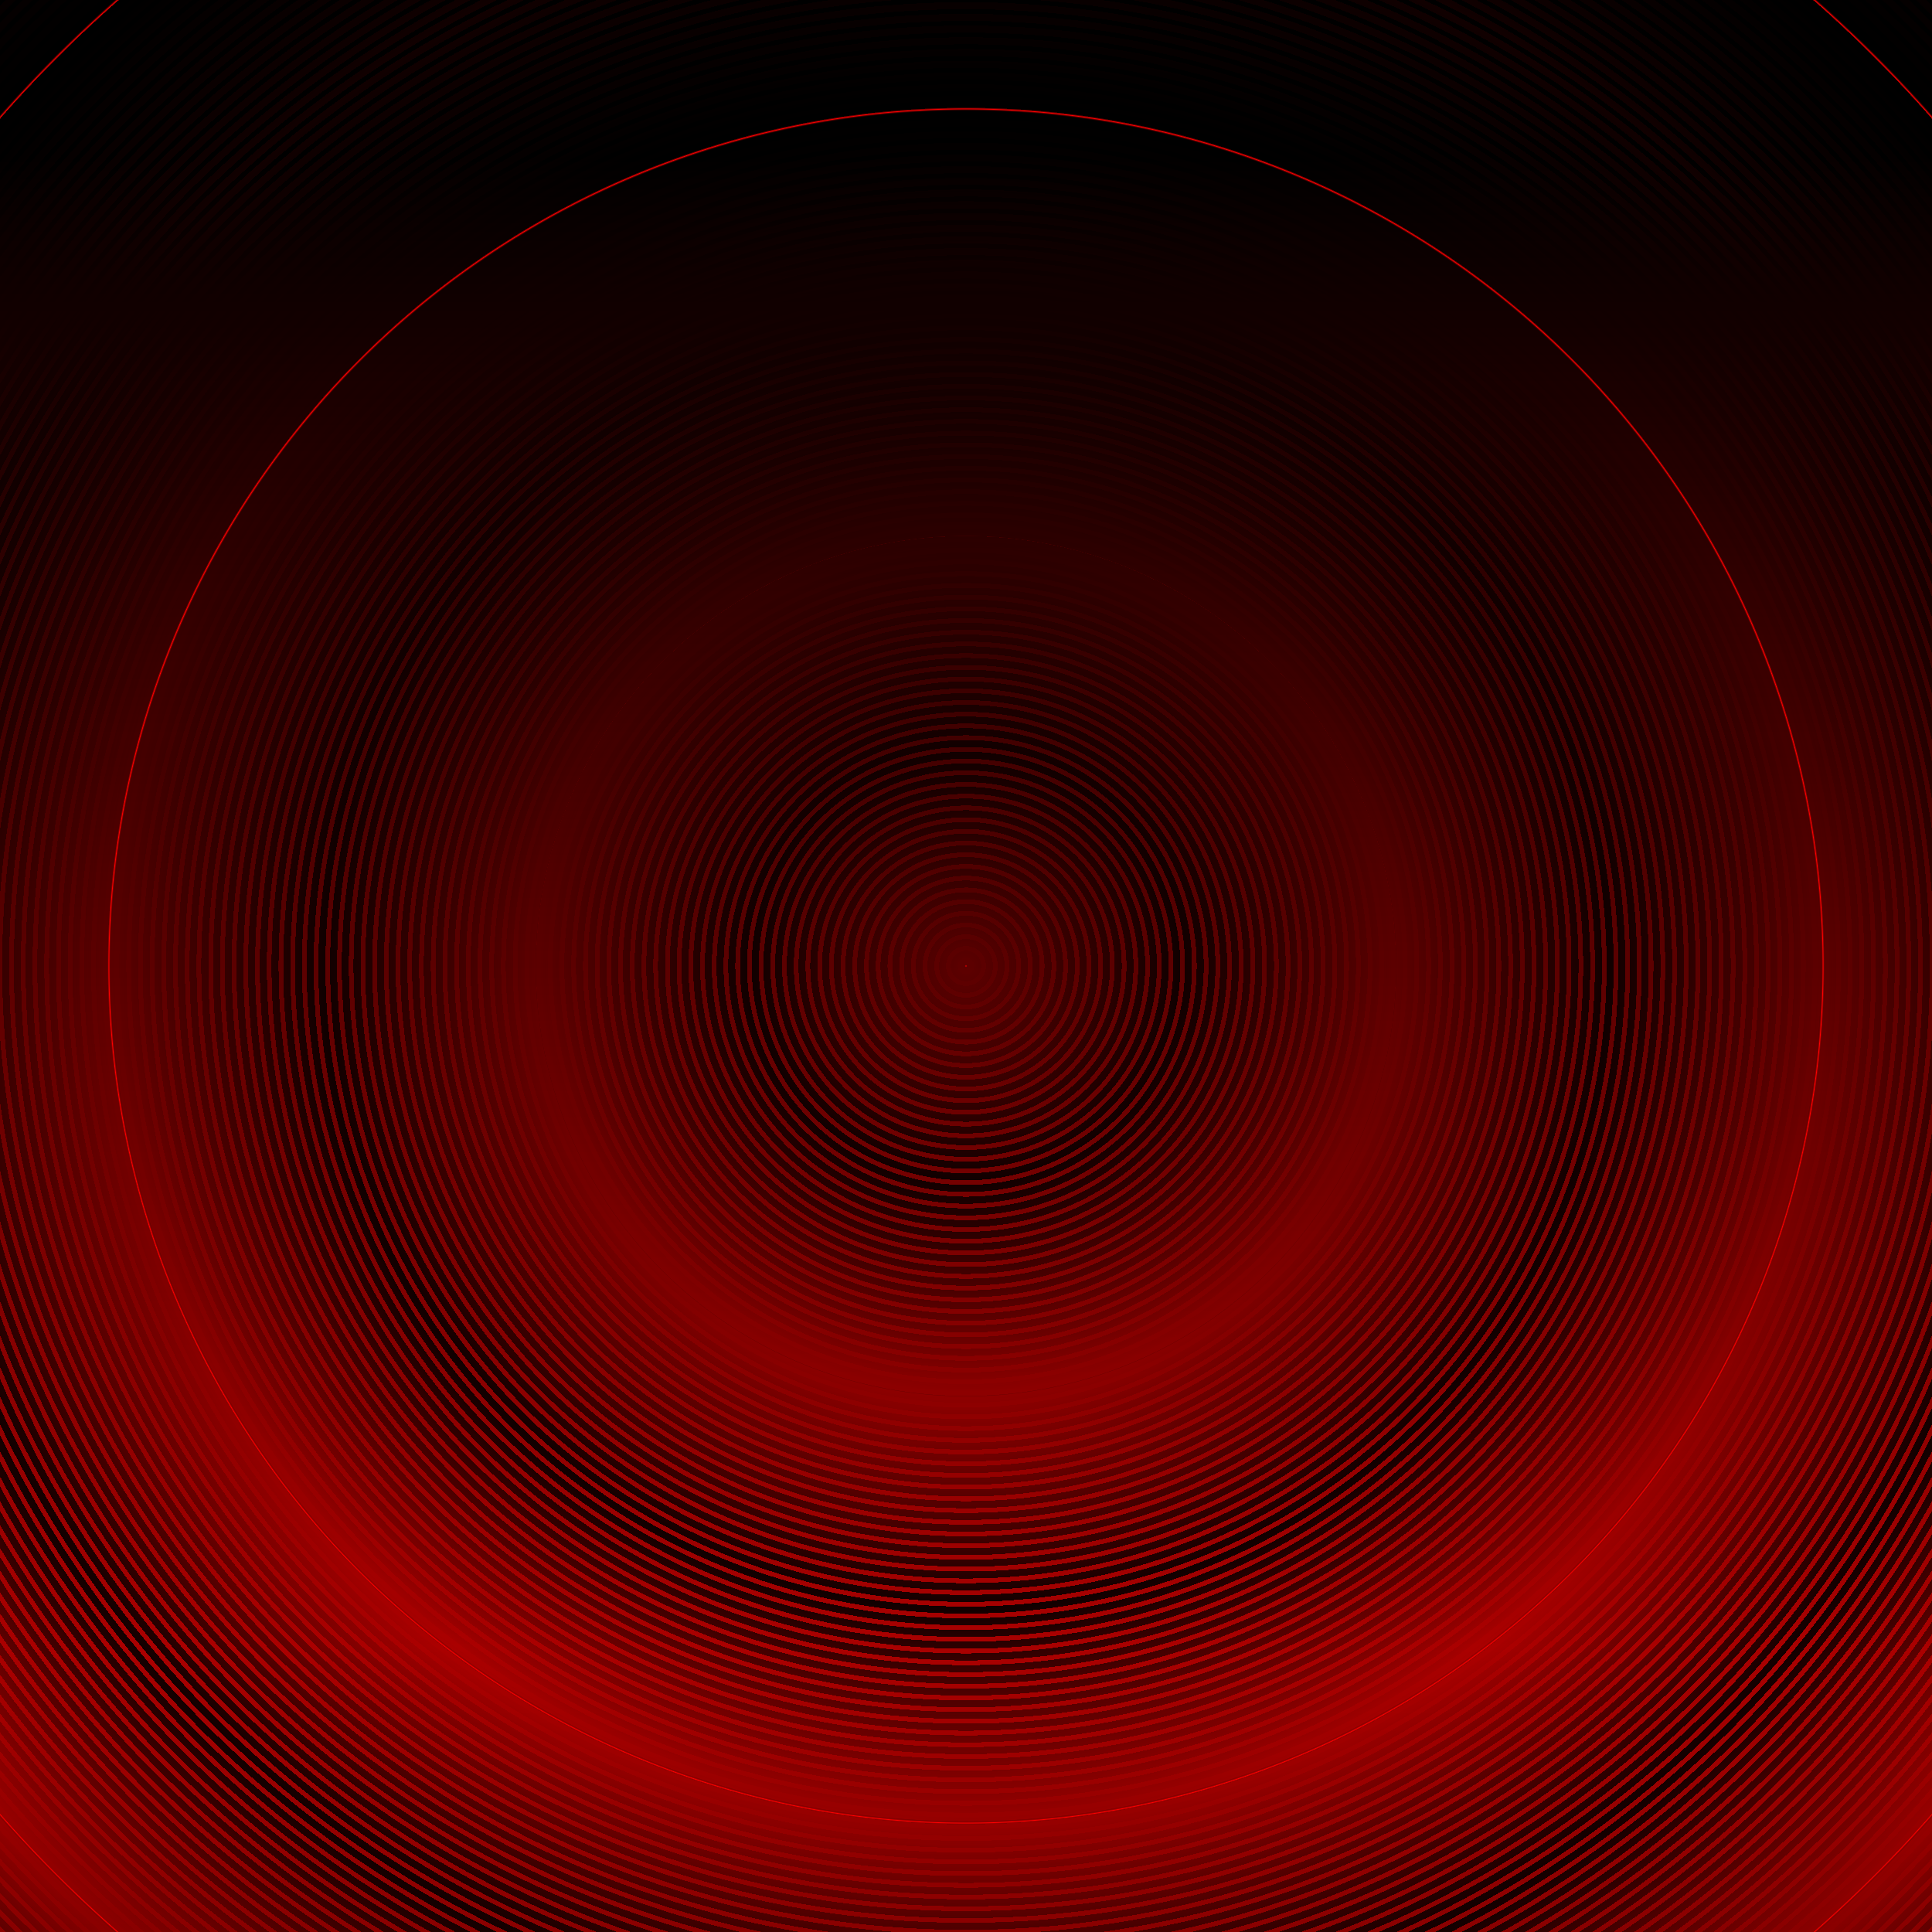
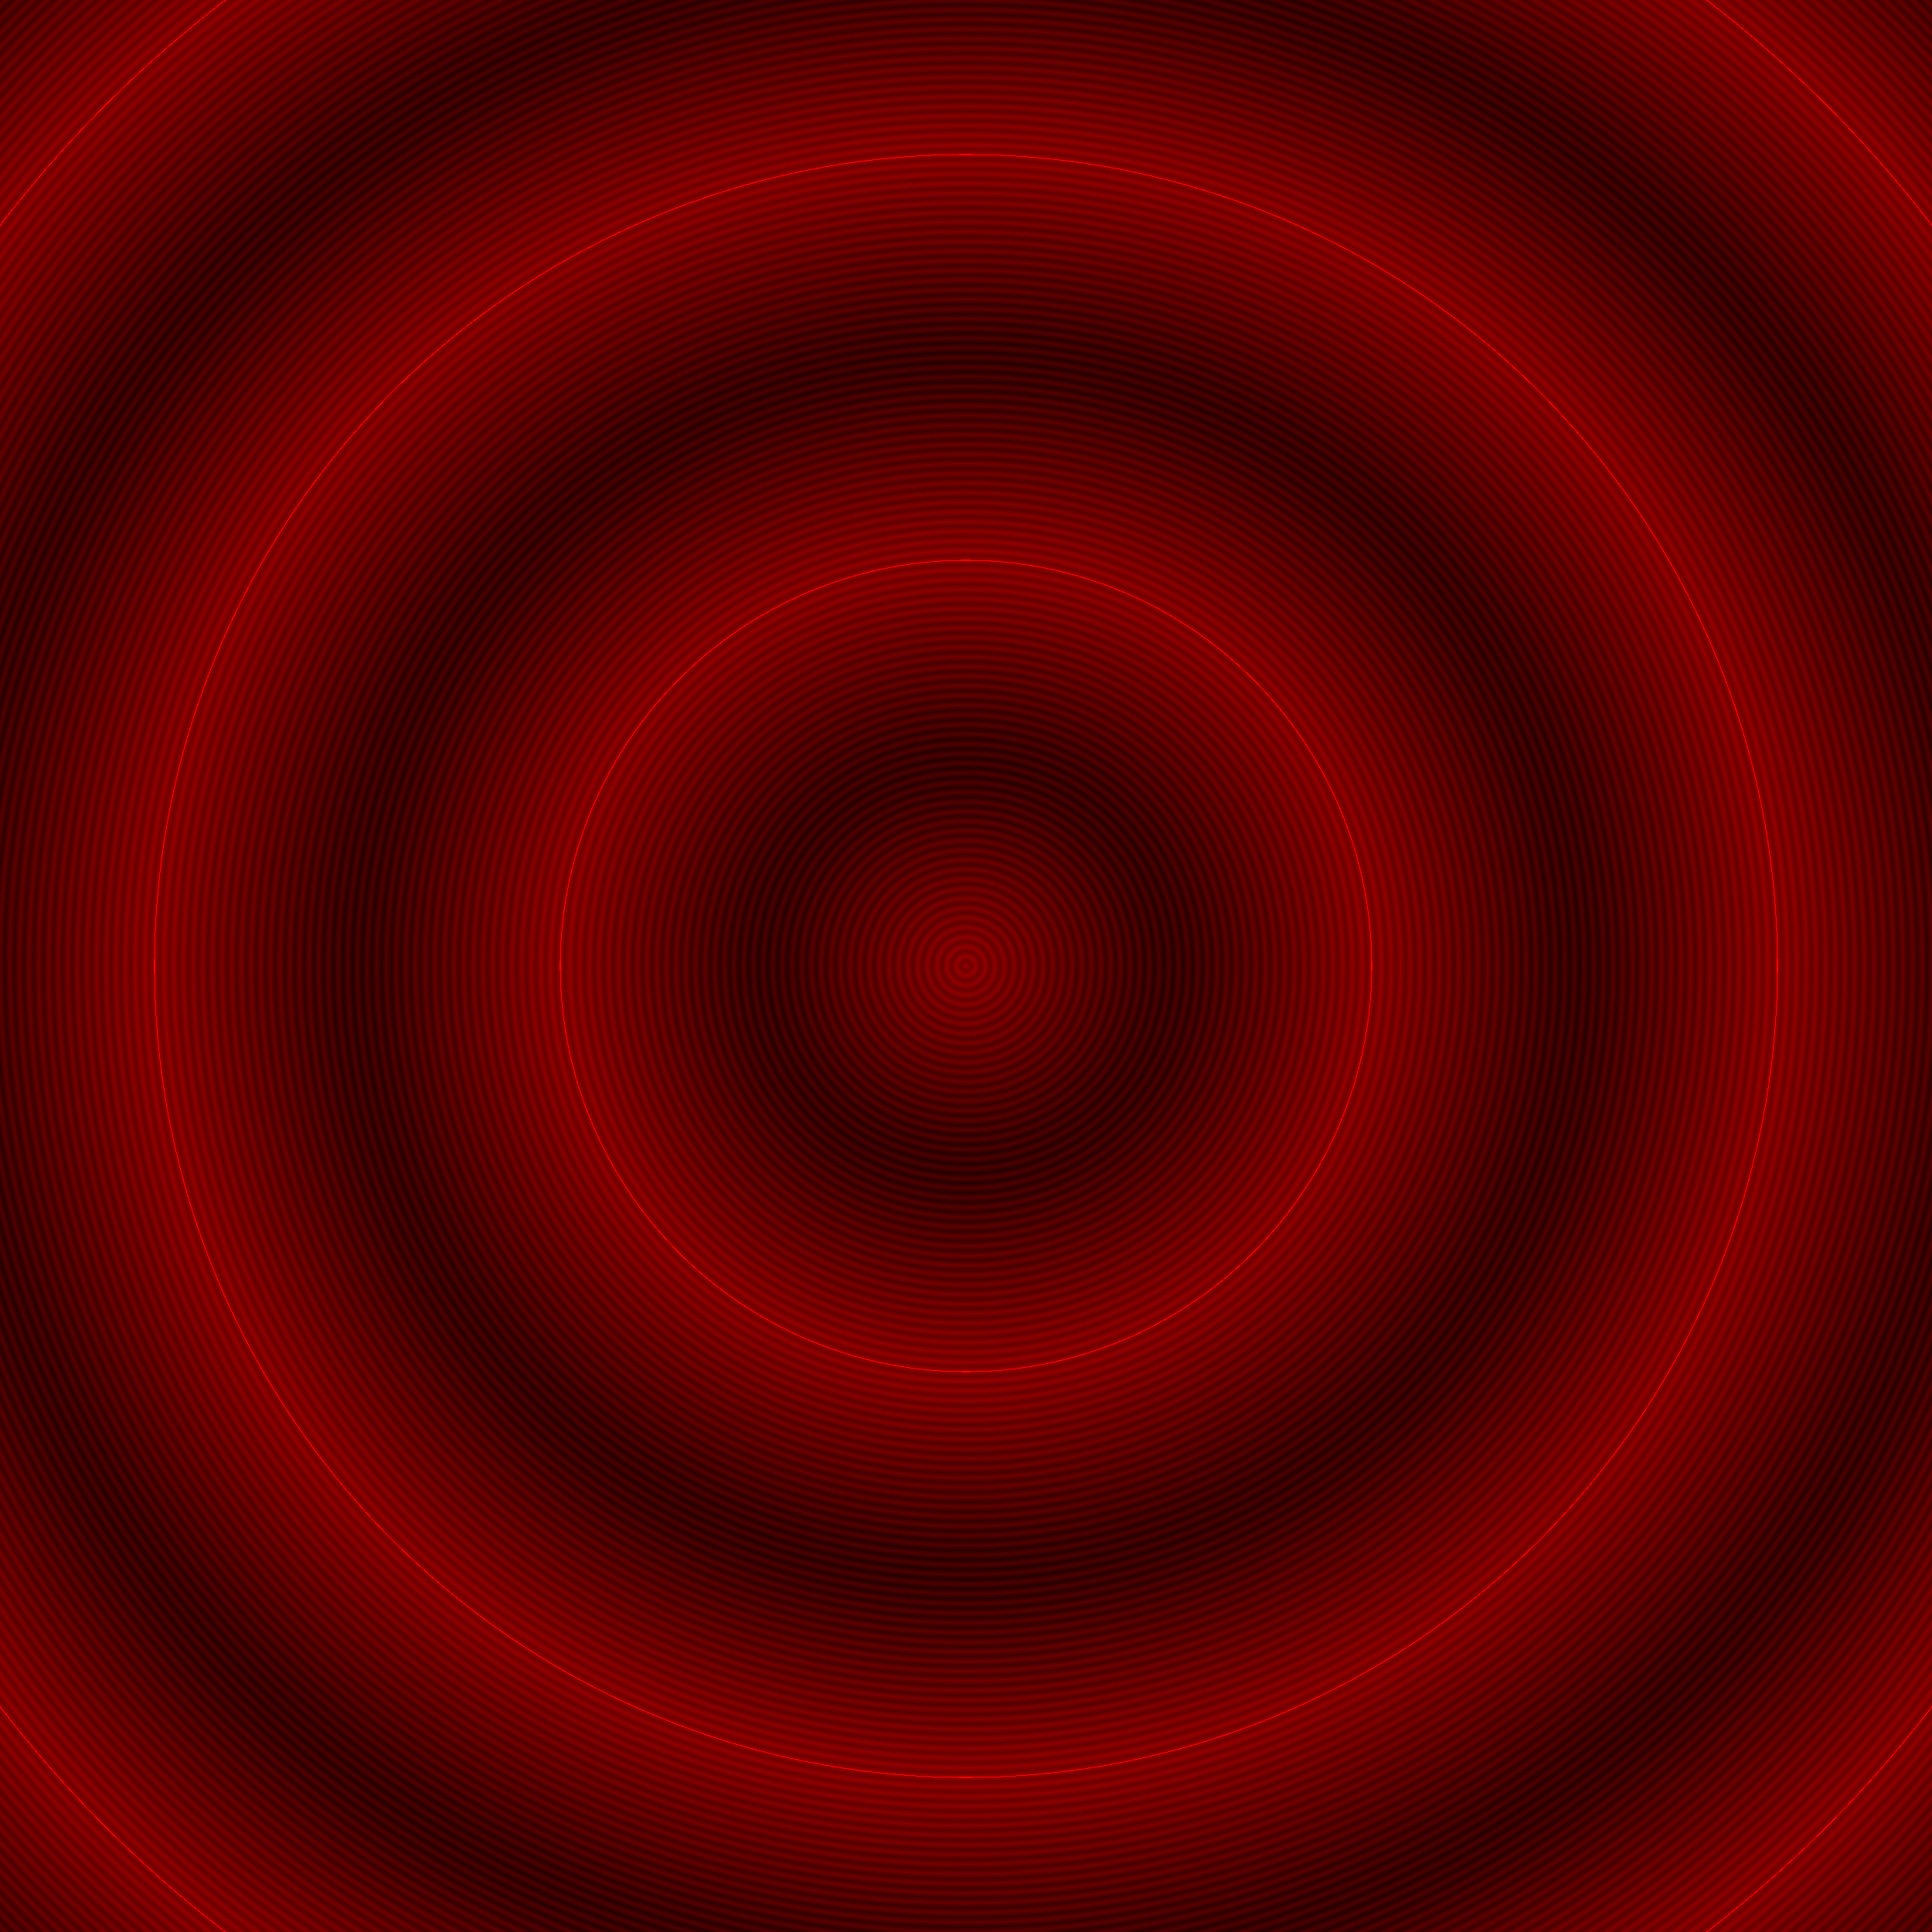
- <svg xmlns="http://www.w3.org/2000/svg" xmlns:xlink="http://www.w3.org/1999/xlink" width="100%" height="100%" viewBox="0 0 1000 1000" preserveAspectRatio="xMidYMid meet">
+ <svg xmlns="http://www.w3.org/2000/svg" width="100%" height="100%" viewBox="0 0 1000 1000" preserveAspectRatio="xMidYMid meet">
  <defs>
-     <linearGradient x1="0" y1="0" x2="0" y2="1" id="linearGradient1382" spreadMethod="reflect">
-       <stop style="stop-color:#ff0000;stop-opacity:1" offset="0.000" />
-       <stop style="stop-color:#110000;stop-opacity:0" offset="0.010" />
-       <stop style="stop-color:#110000;stop-opacity:1" offset="1.000" />
-     </linearGradient>
-     <linearGradient x1="0" y1="1" x2="0" y2="0" id="mask" spreadMethod="reflect">
-       <stop style="stop-color:#ffffff;stop-opacity:1" offset="0.000" />
-       <stop style="stop-color:#ffffff;stop-opacity:1" offset="0.600" />
-       <stop style="stop-color:#000000;stop-opacity:1" offset="0.600" />
-       <stop style="stop-color:#000000;stop-opacity:1" offset="1.000" />
-     </linearGradient>
-     <linearGradient x1="0" y1="0.85" x2="0" y2="0" id="linearGradient1383" spreadMethod="reflect">
-       <stop style="stop-color:#aa0000;stop-opacity:1" offset="0.000" />
-       <stop style="stop-color:#000000;stop-opacity:1" offset="0.900" />
-       <stop style="stop-color:#000000;stop-opacity:1" offset="1.000" />
-     </linearGradient>
-     <radialGradient xlink:href="#mask" gradientUnits="objectBoundingBox" cx="0.5" cy="0.5" fx="0.5" fy="0.5" r="0.003" id="maskr" />
-     <radialGradient xlink:href="#linearGradient1382" gradientUnits="objectBoundingBox" cx="0.5" cy="0.5" fx="0.5" fy="0.5" r="0.11" id="radial2" />
-     <mask id="mrr" maskUnits="userSpaceOnUse">
-       <rect style="fill:url(#maskr);fill-opacity:1;stroke:none" width="1000" height="1000" x="0" y="0" />
-     </mask>
+     <radialGradient id="pure_red_16" cx="500" cy="500" r="2.5" gradientUnits="userSpaceOnUse" spreadMethod="reflect">
+       <stop offset="0%" stop-color="#cc0000" stop-opacity="0.5" />
+       <stop offset="6.6%" stop-color="#c10000" stop-opacity="0.5" />
+       <stop offset="13.3%" stop-color="#b60000" stop-opacity="0.5" />
+       <stop offset="20%" stop-color="#ab0000" stop-opacity="0.5" />
+       <stop offset="26.6%" stop-color="#a00000" stop-opacity="0.5" />
+       <stop offset="33.3%" stop-color="#950000" stop-opacity="0.5" />
+       <stop offset="40%" stop-color="#8a0000" stop-opacity="0.5" />
+       <stop offset="46.6%" stop-color="#7f0000" stop-opacity="0.5" />
+       <stop offset="53.3%" stop-color="#740000" stop-opacity="0.5" />
+       <stop offset="60%" stop-color="#690000" stop-opacity="0.5" />
+       <stop offset="66.6%" stop-color="#5e0000" stop-opacity="0.5" />
+       <stop offset="73.3%" stop-color="#530000" stop-opacity="0.5" />
+       <stop offset="80%" stop-color="#480000" stop-opacity="0.5" />
+       <stop offset="86.6%" stop-color="#3d0000" stop-opacity="0.5" />
+       <stop offset="93.3%" stop-color="#380000" stop-opacity="0.5" />
+       <stop offset="100%" stop-color="#330000" stop-opacity="0.5" />
+     </radialGradient>
+     <radialGradient id="pure_red_17" cx="500" cy="500" r="105" gradientUnits="userSpaceOnUse" spreadMethod="reflect">
+       <stop offset="0%" stop-color="#cc0000" stop-opacity="0.5" />
+       <stop offset="6.6%" stop-color="#c10000" stop-opacity="0.5" />
+       <stop offset="13.3%" stop-color="#b60000" stop-opacity="0.5" />
+       <stop offset="20%" stop-color="#ab0000" stop-opacity="0.5" />
+       <stop offset="26.6%" stop-color="#a00000" stop-opacity="0.5" />
+       <stop offset="33.3%" stop-color="#950000" stop-opacity="0.5" />
+       <stop offset="40%" stop-color="#8a0000" stop-opacity="0.5" />
+       <stop offset="46.6%" stop-color="#7f0000" stop-opacity="0.5" />
+       <stop offset="53.3%" stop-color="#740000" stop-opacity="0.5" />
+       <stop offset="60%" stop-color="#690000" stop-opacity="0.5" />
+       <stop offset="66.6%" stop-color="#5e0000" stop-opacity="0.5" />
+       <stop offset="73.3%" stop-color="#530000" stop-opacity="0.5" />
+       <stop offset="80%" stop-color="#480000" stop-opacity="0.5" />
+       <stop offset="86.6%" stop-color="#3d0000" stop-opacity="0.5" />
+       <stop offset="93.3%" stop-color="#380000" stop-opacity="0.5" />
+       <stop offset="100%" stop-color="#330000" stop-opacity="0.5" />
+     </radialGradient>
+     <radialGradient id="pure_red_18" cx="500" cy="500" r="105" gradientUnits="userSpaceOnUse" spreadMethod="reflect">
+       <stop offset="0%" stop-color="#ff0000" stop-opacity="1" />
+       <stop offset="0.2%" stop-color="#ff0000" stop-opacity="1" />
+       <stop offset="0.2%" stop-color="#000000" stop-opacity="0.0" />
+       <stop offset="100%" stop-color="#000000" stop-opacity="0" />
+     </radialGradient>
  </defs>
-   <rect style="fill:url(#linearGradient1383);fill-opacity:1;stroke:none" width="1000" height="1000" x="0" y="0" />
-   <rect style="fill:url(#radial2);fill-opacity:1;stroke:none" mask="url(#mrr)" width="1000" height="1000" x="0" y="0" />
+   <rect width="1000" height="1000" fill="#000000" />
+   <rect width="1000" height="1000" fill="url(#pure_red_16)" />
+   <rect width="1000" height="1000" fill="url(#pure_red_17)" />
+   <rect width="1000" height="1000" fill="url(#pure_red_18)" />
</svg>
